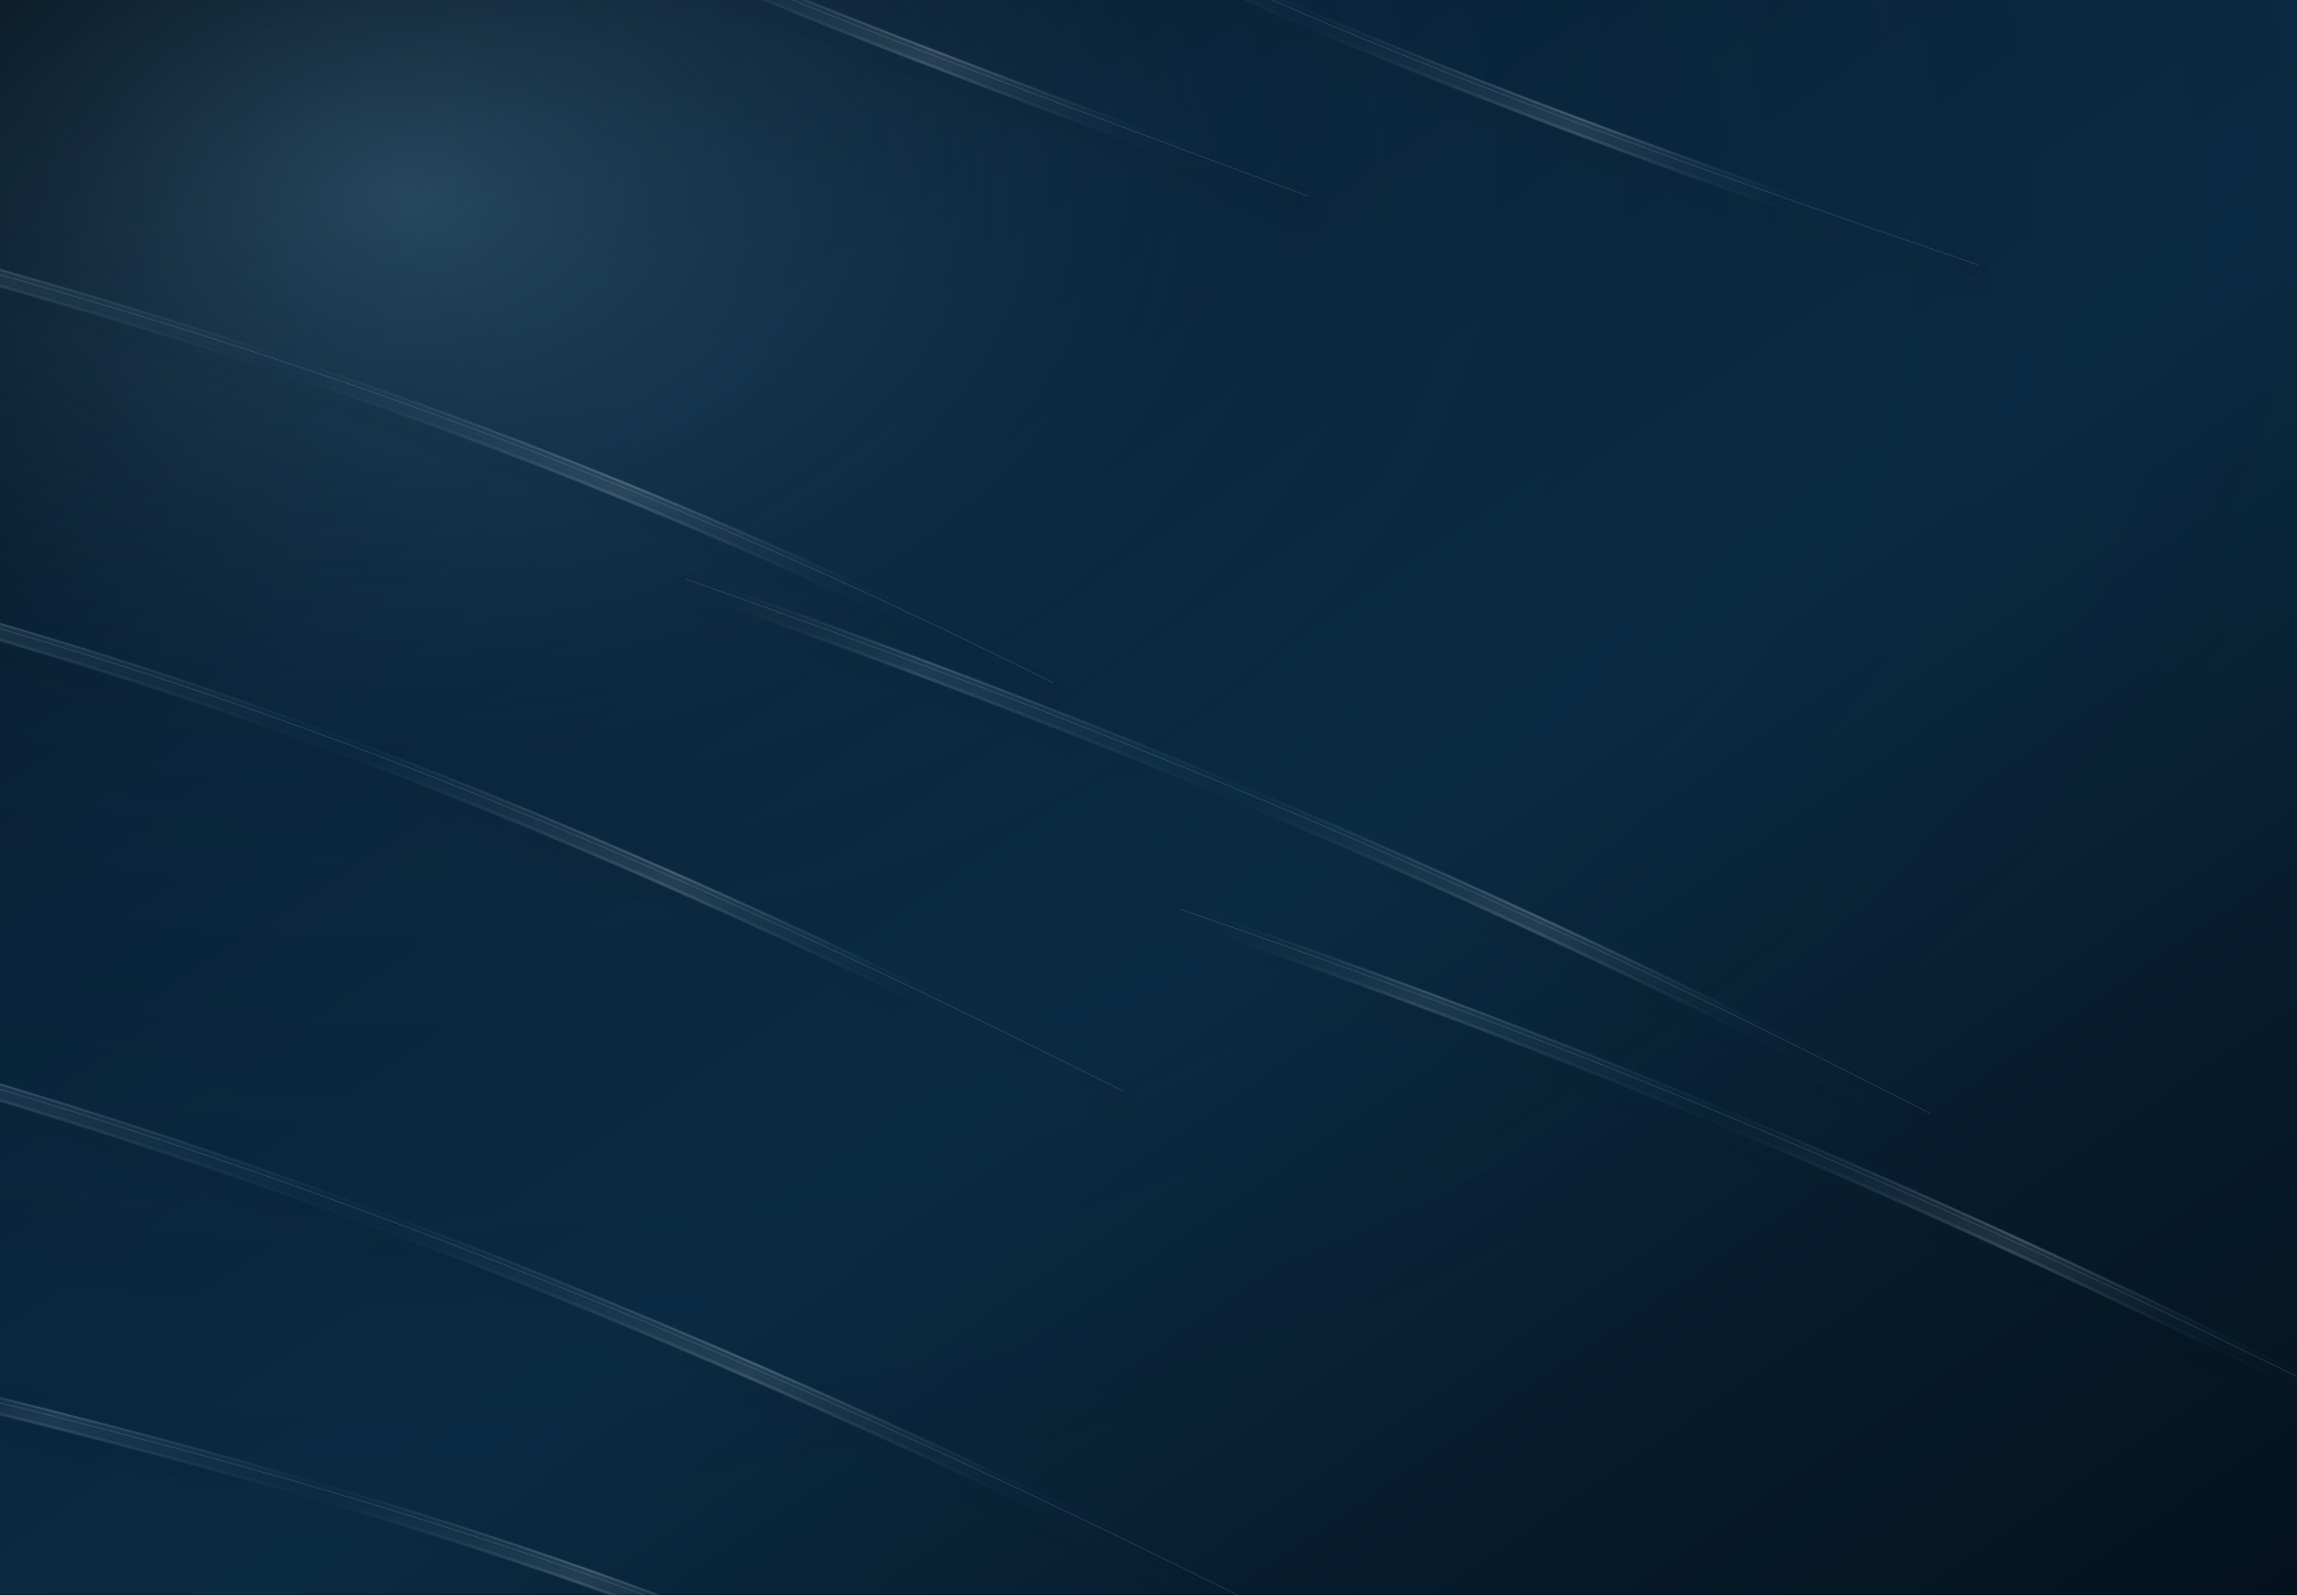
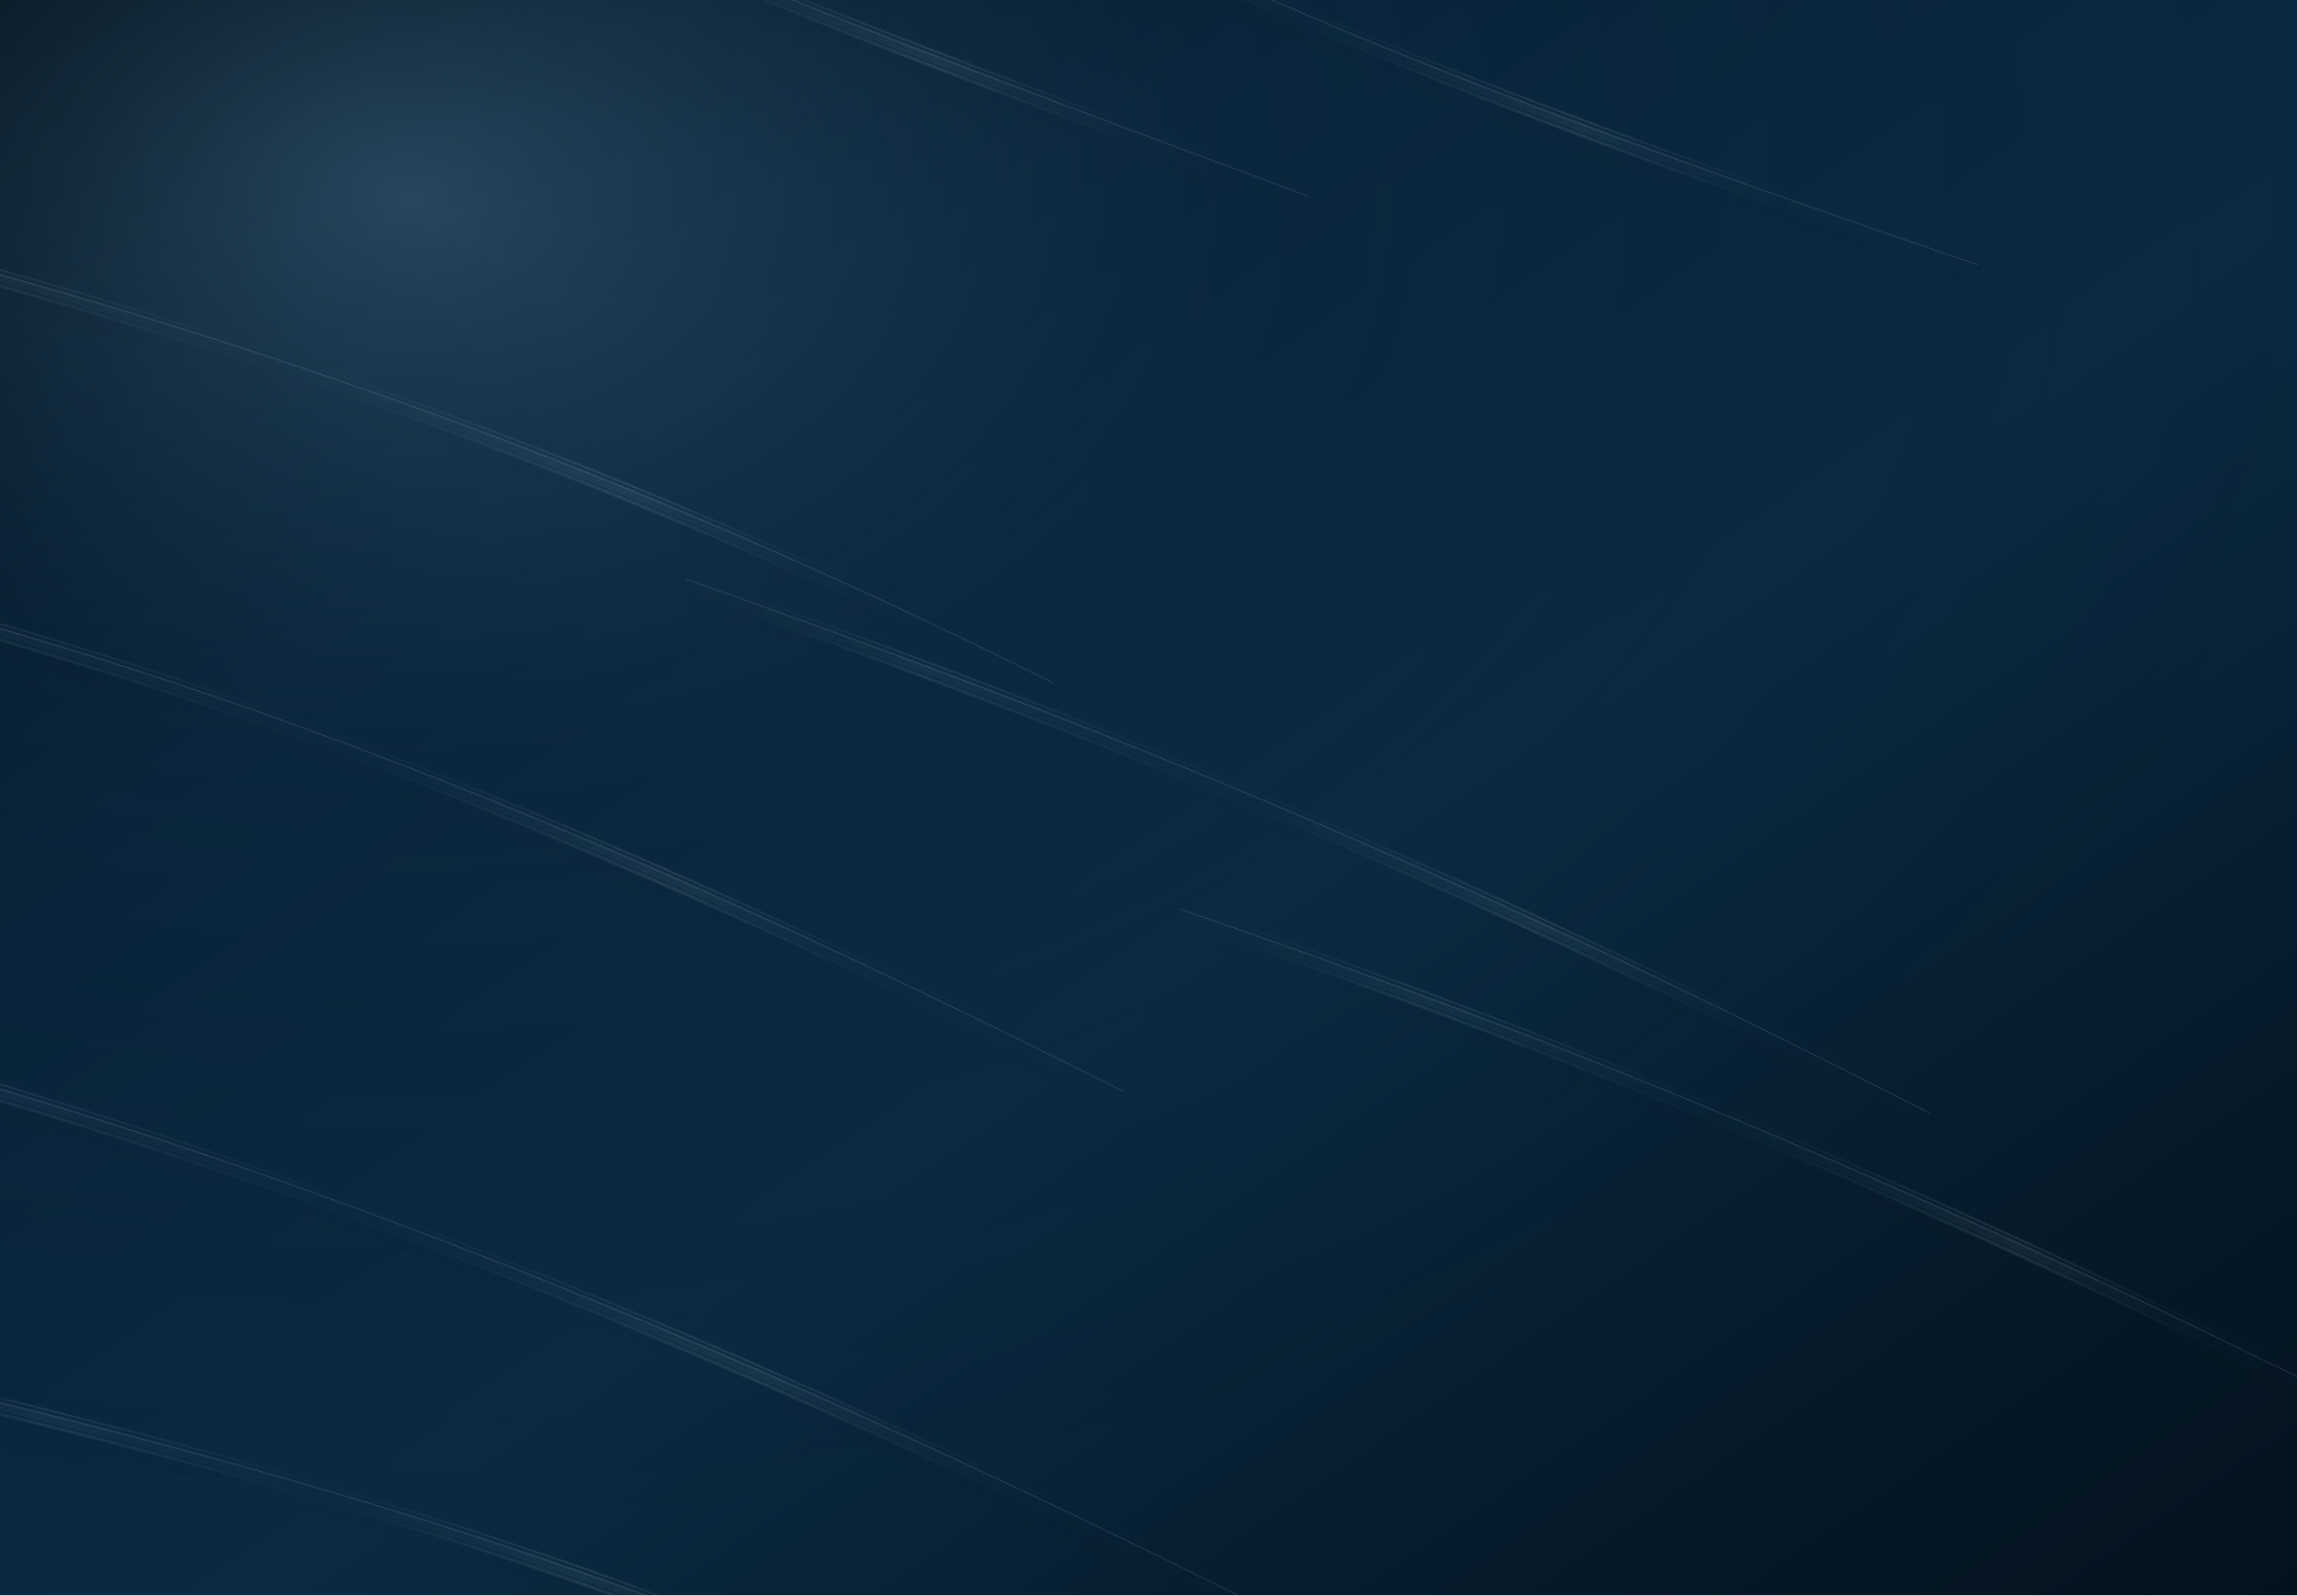
- <svg xmlns="http://www.w3.org/2000/svg" viewBox="0 0 1440 1000" preserveAspectRatio="xMidYMid slice" data-satin-style="fine-satin-drape-v7">
+ <svg xmlns="http://www.w3.org/2000/svg" viewBox="0 0 1440 1000" preserveAspectRatio="xMidYMid slice" data-satin-style="fine-satin-drape-v8">
  <defs>
    <linearGradient id="base" x1="0" y1="0" x2="1" y2="1">
      <stop offset="0" stop-color="#020b14" />
      <stop offset=".28" stop-color="#092238" />
      <stop offset=".56" stop-color="#0b2b43" />
      <stop offset=".82" stop-color="#061a2a" />
      <stop offset="1" stop-color="#04121e" />
    </linearGradient>
    <radialGradient id="glow" cx="18%" cy="12%" r="88%">
      <stop offset="0" stop-color="#74b7df" stop-opacity=".30" />
      <stop offset=".4" stop-color="#16415e" stop-opacity=".11" />
      <stop offset="1" stop-color="#020b14" stop-opacity="0" />
    </radialGradient>
    <linearGradient id="fold" x1="0" y1="0" x2="1" y2="1">
      <stop offset="0" stop-color="#06111d" stop-opacity=".24" />
      <stop offset=".18" stop-color="#c3e5fa" stop-opacity=".76" />
      <stop offset=".42" stop-color="#16415e" stop-opacity=".50" />
      <stop offset=".66" stop-color="#e5f5ff" stop-opacity=".84" />
      <stop offset=".84" stop-color="#17405d" stop-opacity=".40" />
      <stop offset="1" stop-color="#06111d" stop-opacity=".20" />
    </linearGradient>
    <filter id="blur" x="-18%" y="-18%" width="136%" height="136%">
      <feGaussianBlur stdDeviation="4" />
    </filter>
    <filter id="soft" x="-12%" y="-12%" width="124%" height="124%">
      <feGaussianBlur stdDeviation="0.5" />
    </filter>
  </defs>
  <rect width="100%" height="100%" fill="url(#base)" />
  <rect width="100%" height="100%" fill="url(#glow)" />
  <g data-fold-index="1">
-     <path data-fold-layer="shadow" d="M -240 110 C 18 178 280 240 660 430" transform="translate(0,10)" fill="none" stroke="#010912" stroke-width="18" stroke-linecap="round" opacity="0.045" filter="url(#blur)" />
-     <path data-fold-layer="body" d="M -240 110 C 18 178 280 240 660 430" fill="none" stroke="url(#fold)" stroke-width="11" stroke-linecap="round" opacity="0.14" filter="url(#soft)" />
+     <path data-fold-layer="shadow" d="M -240 110 C 18 178 280 240 660 430" transform="translate(0,10)" fill="none" stroke="#010912" stroke-width="10" stroke-linecap="round" opacity="0.025" filter="url(#blur)" />
+     <path data-fold-layer="body" d="M -240 110 C 18 178 280 240 660 430" fill="none" stroke="url(#fold)" stroke-width="6" stroke-linecap="round" opacity="0.075" filter="url(#soft)" />
    <path data-fold-layer="inner-shade" d="M -240 110 C 18 178 280 240 660 430" transform="translate(0,5)" fill="none" stroke="url(#fold)" stroke-width="2" stroke-linecap="round" opacity="0.12" />
-     <path data-fold-layer="highlight" d="M -240 110 C 18 178 280 240 660 430" transform="translate(0,-5)" fill="none" stroke="url(#fold)" stroke-width="1.1" stroke-linecap="round" opacity="0.24" filter="url(#soft)" />
+     <path data-fold-layer="highlight" d="M -240 110 C 18 178 280 240 660 430" transform="translate(0,-5)" fill="none" stroke="url(#fold)" stroke-width="1.1" stroke-linecap="round" opacity="0.16" filter="url(#soft)" />
    <path data-fold-layer="fine" d="M -240 110 C 18 178 280 240 660 430" transform="translate(0,-2)" fill="none" stroke="#e8f7ff" stroke-width="0.45" stroke-linecap="round" opacity="0.16" />
  </g>
  <g data-fold-index="2">
-     <path data-fold-layer="shadow" d="M -245 335 C 58 400 302 484 704 686" transform="translate(0,10)" fill="none" stroke="#010912" stroke-width="18" stroke-linecap="round" opacity="0.045" filter="url(#blur)" />
-     <path data-fold-layer="body" d="M -245 335 C 58 400 302 484 704 686" fill="none" stroke="url(#fold)" stroke-width="11" stroke-linecap="round" opacity="0.14" filter="url(#soft)" />
+     <path data-fold-layer="shadow" d="M -245 335 C 58 400 302 484 704 686" transform="translate(0,10)" fill="none" stroke="#010912" stroke-width="10" stroke-linecap="round" opacity="0.025" filter="url(#blur)" />
+     <path data-fold-layer="body" d="M -245 335 C 58 400 302 484 704 686" fill="none" stroke="url(#fold)" stroke-width="6" stroke-linecap="round" opacity="0.075" filter="url(#soft)" />
    <path data-fold-layer="inner-shade" d="M -245 335 C 58 400 302 484 704 686" transform="translate(0,5)" fill="none" stroke="url(#fold)" stroke-width="2" stroke-linecap="round" opacity="0.12" />
-     <path data-fold-layer="highlight" d="M -245 335 C 58 400 302 484 704 686" transform="translate(0,-5)" fill="none" stroke="url(#fold)" stroke-width="1.1" stroke-linecap="round" opacity="0.24" filter="url(#soft)" />
+     <path data-fold-layer="highlight" d="M -245 335 C 58 400 302 484 704 686" transform="translate(0,-5)" fill="none" stroke="url(#fold)" stroke-width="1.1" stroke-linecap="round" opacity="0.16" filter="url(#soft)" />
    <path data-fold-layer="fine" d="M -245 335 C 58 400 302 484 704 686" transform="translate(0,-2)" fill="none" stroke="#e8f7ff" stroke-width="0.45" stroke-linecap="round" opacity="0.16" />
  </g>
  <g data-fold-index="3">
-     <path data-fold-layer="shadow" d="M -240 620 C 64 694 344 787 780 1004" transform="translate(0,10)" fill="none" stroke="#010912" stroke-width="18" stroke-linecap="round" opacity="0.045" filter="url(#blur)" />
-     <path data-fold-layer="body" d="M -240 620 C 64 694 344 787 780 1004" fill="none" stroke="url(#fold)" stroke-width="11" stroke-linecap="round" opacity="0.14" filter="url(#soft)" />
+     <path data-fold-layer="shadow" d="M -240 620 C 64 694 344 787 780 1004" transform="translate(0,10)" fill="none" stroke="#010912" stroke-width="10" stroke-linecap="round" opacity="0.025" filter="url(#blur)" />
+     <path data-fold-layer="body" d="M -240 620 C 64 694 344 787 780 1004" fill="none" stroke="url(#fold)" stroke-width="6" stroke-linecap="round" opacity="0.075" filter="url(#soft)" />
    <path data-fold-layer="inner-shade" d="M -240 620 C 64 694 344 787 780 1004" transform="translate(0,5)" fill="none" stroke="url(#fold)" stroke-width="2" stroke-linecap="round" opacity="0.12" />
-     <path data-fold-layer="highlight" d="M -240 620 C 64 694 344 787 780 1004" transform="translate(0,-5)" fill="none" stroke="url(#fold)" stroke-width="1.1" stroke-linecap="round" opacity="0.24" filter="url(#soft)" />
+     <path data-fold-layer="highlight" d="M -240 620 C 64 694 344 787 780 1004" transform="translate(0,-5)" fill="none" stroke="url(#fold)" stroke-width="1.1" stroke-linecap="round" opacity="0.16" filter="url(#soft)" />
    <path data-fold-layer="fine" d="M -240 620 C 64 694 344 787 780 1004" transform="translate(0,-2)" fill="none" stroke="#e8f7ff" stroke-width="0.45" stroke-linecap="round" opacity="0.16" />
  </g>
  <g data-fold-index="4">
-     <path data-fold-layer="shadow" d="M 185 -160 C 335 -52 518 12 820 125" transform="translate(0,10)" fill="none" stroke="#010912" stroke-width="18" stroke-linecap="round" opacity="0.045" filter="url(#blur)" />
-     <path data-fold-layer="body" d="M 185 -160 C 335 -52 518 12 820 125" fill="none" stroke="url(#fold)" stroke-width="11" stroke-linecap="round" opacity="0.14" filter="url(#soft)" />
+     <path data-fold-layer="shadow" d="M 185 -160 C 335 -52 518 12 820 125" transform="translate(0,10)" fill="none" stroke="#010912" stroke-width="10" stroke-linecap="round" opacity="0.025" filter="url(#blur)" />
+     <path data-fold-layer="body" d="M 185 -160 C 335 -52 518 12 820 125" fill="none" stroke="url(#fold)" stroke-width="6" stroke-linecap="round" opacity="0.075" filter="url(#soft)" />
    <path data-fold-layer="inner-shade" d="M 185 -160 C 335 -52 518 12 820 125" transform="translate(0,5)" fill="none" stroke="url(#fold)" stroke-width="2" stroke-linecap="round" opacity="0.12" />
-     <path data-fold-layer="highlight" d="M 185 -160 C 335 -52 518 12 820 125" transform="translate(0,-5)" fill="none" stroke="url(#fold)" stroke-width="1.1" stroke-linecap="round" opacity="0.24" filter="url(#soft)" />
+     <path data-fold-layer="highlight" d="M 185 -160 C 335 -52 518 12 820 125" transform="translate(0,-5)" fill="none" stroke="url(#fold)" stroke-width="1.1" stroke-linecap="round" opacity="0.16" filter="url(#soft)" />
    <path data-fold-layer="fine" d="M 185 -160 C 335 -52 518 12 820 125" transform="translate(0,-2)" fill="none" stroke="#e8f7ff" stroke-width="0.45" stroke-linecap="round" opacity="0.16" />
  </g>
  <g data-fold-index="5">
-     <path data-fold-layer="shadow" d="M 560 -120 C 728 -18 917 58 1240 168" transform="translate(0,10)" fill="none" stroke="#010912" stroke-width="18" stroke-linecap="round" opacity="0.045" filter="url(#blur)" />
-     <path data-fold-layer="body" d="M 560 -120 C 728 -18 917 58 1240 168" fill="none" stroke="url(#fold)" stroke-width="11" stroke-linecap="round" opacity="0.14" filter="url(#soft)" />
+     <path data-fold-layer="shadow" d="M 560 -120 C 728 -18 917 58 1240 168" transform="translate(0,10)" fill="none" stroke="#010912" stroke-width="10" stroke-linecap="round" opacity="0.025" filter="url(#blur)" />
+     <path data-fold-layer="body" d="M 560 -120 C 728 -18 917 58 1240 168" fill="none" stroke="url(#fold)" stroke-width="6" stroke-linecap="round" opacity="0.075" filter="url(#soft)" />
    <path data-fold-layer="inner-shade" d="M 560 -120 C 728 -18 917 58 1240 168" transform="translate(0,5)" fill="none" stroke="url(#fold)" stroke-width="2" stroke-linecap="round" opacity="0.12" />
-     <path data-fold-layer="highlight" d="M 560 -120 C 728 -18 917 58 1240 168" transform="translate(0,-5)" fill="none" stroke="url(#fold)" stroke-width="1.1" stroke-linecap="round" opacity="0.24" filter="url(#soft)" />
+     <path data-fold-layer="highlight" d="M 560 -120 C 728 -18 917 58 1240 168" transform="translate(0,-5)" fill="none" stroke="url(#fold)" stroke-width="1.1" stroke-linecap="round" opacity="0.16" filter="url(#soft)" />
    <path data-fold-layer="fine" d="M 560 -120 C 728 -18 917 58 1240 168" transform="translate(0,-2)" fill="none" stroke="#e8f7ff" stroke-width="0.45" stroke-linecap="round" opacity="0.16" />
  </g>
  <g data-fold-index="6">
-     <path data-fold-layer="shadow" d="M 430 365 C 670 450 890 536 1210 700" transform="translate(0,10)" fill="none" stroke="#010912" stroke-width="18" stroke-linecap="round" opacity="0.045" filter="url(#blur)" />
-     <path data-fold-layer="body" d="M 430 365 C 670 450 890 536 1210 700" fill="none" stroke="url(#fold)" stroke-width="11" stroke-linecap="round" opacity="0.14" filter="url(#soft)" />
+     <path data-fold-layer="shadow" d="M 430 365 C 670 450 890 536 1210 700" transform="translate(0,10)" fill="none" stroke="#010912" stroke-width="10" stroke-linecap="round" opacity="0.025" filter="url(#blur)" />
+     <path data-fold-layer="body" d="M 430 365 C 670 450 890 536 1210 700" fill="none" stroke="url(#fold)" stroke-width="6" stroke-linecap="round" opacity="0.075" filter="url(#soft)" />
    <path data-fold-layer="inner-shade" d="M 430 365 C 670 450 890 536 1210 700" transform="translate(0,5)" fill="none" stroke="url(#fold)" stroke-width="2" stroke-linecap="round" opacity="0.12" />
-     <path data-fold-layer="highlight" d="M 430 365 C 670 450 890 536 1210 700" transform="translate(0,-5)" fill="none" stroke="url(#fold)" stroke-width="1.1" stroke-linecap="round" opacity="0.24" filter="url(#soft)" />
+     <path data-fold-layer="highlight" d="M 430 365 C 670 450 890 536 1210 700" transform="translate(0,-5)" fill="none" stroke="url(#fold)" stroke-width="1.1" stroke-linecap="round" opacity="0.16" filter="url(#soft)" />
    <path data-fold-layer="fine" d="M 430 365 C 670 450 890 536 1210 700" transform="translate(0,-2)" fill="none" stroke="#e8f7ff" stroke-width="0.45" stroke-linecap="round" opacity="0.16" />
  </g>
  <g data-fold-index="7">
-     <path data-fold-layer="shadow" d="M 740 572 C 942 642 1164 725 1510 900" transform="translate(0,10)" fill="none" stroke="#010912" stroke-width="18" stroke-linecap="round" opacity="0.045" filter="url(#blur)" />
-     <path data-fold-layer="body" d="M 740 572 C 942 642 1164 725 1510 900" fill="none" stroke="url(#fold)" stroke-width="11" stroke-linecap="round" opacity="0.14" filter="url(#soft)" />
+     <path data-fold-layer="shadow" d="M 740 572 C 942 642 1164 725 1510 900" transform="translate(0,10)" fill="none" stroke="#010912" stroke-width="10" stroke-linecap="round" opacity="0.025" filter="url(#blur)" />
+     <path data-fold-layer="body" d="M 740 572 C 942 642 1164 725 1510 900" fill="none" stroke="url(#fold)" stroke-width="6" stroke-linecap="round" opacity="0.075" filter="url(#soft)" />
    <path data-fold-layer="inner-shade" d="M 740 572 C 942 642 1164 725 1510 900" transform="translate(0,5)" fill="none" stroke="url(#fold)" stroke-width="2" stroke-linecap="round" opacity="0.12" />
-     <path data-fold-layer="highlight" d="M 740 572 C 942 642 1164 725 1510 900" transform="translate(0,-5)" fill="none" stroke="url(#fold)" stroke-width="1.1" stroke-linecap="round" opacity="0.24" filter="url(#soft)" />
+     <path data-fold-layer="highlight" d="M 740 572 C 942 642 1164 725 1510 900" transform="translate(0,-5)" fill="none" stroke="url(#fold)" stroke-width="1.1" stroke-linecap="round" opacity="0.16" filter="url(#soft)" />
    <path data-fold-layer="fine" d="M 740 572 C 942 642 1164 725 1510 900" transform="translate(0,-2)" fill="none" stroke="#e8f7ff" stroke-width="0.45" stroke-linecap="round" opacity="0.16" />
  </g>
  <g data-fold-index="8">
-     <path data-fold-layer="shadow" d="M -110 855 C 125 910 350 970 570 1070" transform="translate(0,10)" fill="none" stroke="#010912" stroke-width="18" stroke-linecap="round" opacity="0.045" filter="url(#blur)" />
-     <path data-fold-layer="body" d="M -110 855 C 125 910 350 970 570 1070" fill="none" stroke="url(#fold)" stroke-width="11" stroke-linecap="round" opacity="0.14" filter="url(#soft)" />
+     <path data-fold-layer="shadow" d="M -110 855 C 125 910 350 970 570 1070" transform="translate(0,10)" fill="none" stroke="#010912" stroke-width="10" stroke-linecap="round" opacity="0.025" filter="url(#blur)" />
+     <path data-fold-layer="body" d="M -110 855 C 125 910 350 970 570 1070" fill="none" stroke="url(#fold)" stroke-width="6" stroke-linecap="round" opacity="0.075" filter="url(#soft)" />
    <path data-fold-layer="inner-shade" d="M -110 855 C 125 910 350 970 570 1070" transform="translate(0,5)" fill="none" stroke="url(#fold)" stroke-width="2" stroke-linecap="round" opacity="0.12" />
-     <path data-fold-layer="highlight" d="M -110 855 C 125 910 350 970 570 1070" transform="translate(0,-5)" fill="none" stroke="url(#fold)" stroke-width="1.1" stroke-linecap="round" opacity="0.24" filter="url(#soft)" />
+     <path data-fold-layer="highlight" d="M -110 855 C 125 910 350 970 570 1070" transform="translate(0,-5)" fill="none" stroke="url(#fold)" stroke-width="1.1" stroke-linecap="round" opacity="0.16" filter="url(#soft)" />
    <path data-fold-layer="fine" d="M -110 855 C 125 910 350 970 570 1070" transform="translate(0,-2)" fill="none" stroke="#e8f7ff" stroke-width="0.45" stroke-linecap="round" opacity="0.16" />
  </g>
  <path data-fabric-sheen="micro" d="M 0 1 L 0 0 L 100% 0" fill="none" stroke="white" stroke-width=".35" opacity=".1" />
</svg>
